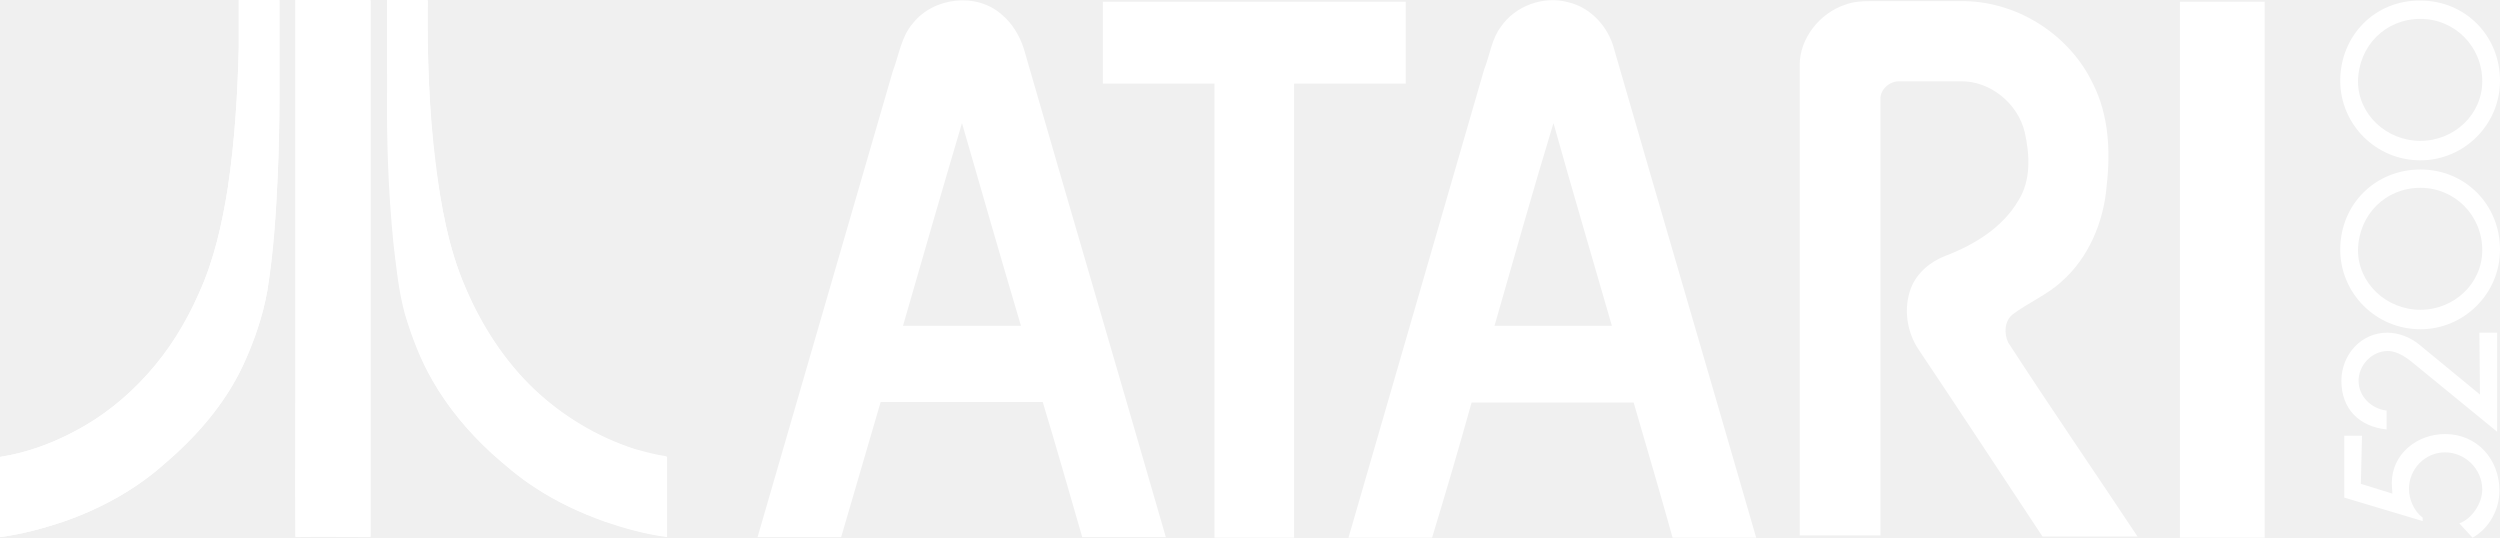
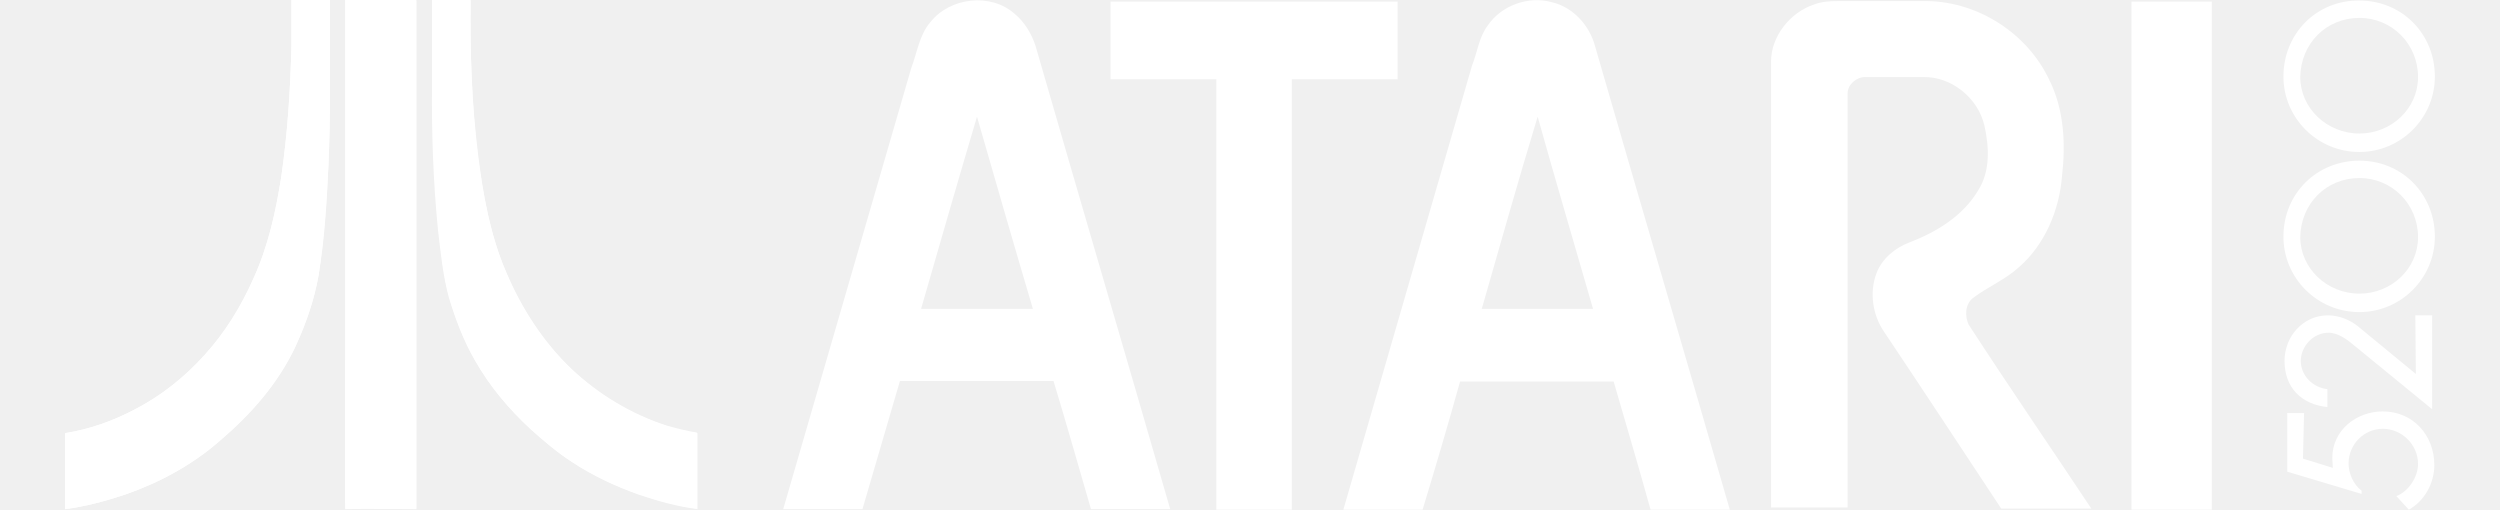
- <svg xmlns="http://www.w3.org/2000/svg" version="1.0" id="Ebene_1" x="0px" y="0px" width="436.6" height="93.9" viewBox="0 0 436.6 93.9" enable-background="new 0 0 466.5 167.3" xml:space="preserve">
+ <svg xmlns="http://www.w3.org/2000/svg" version="1.0" id="Ebene_1" x="0px" y="0px" width="460.6" height="93.9" viewBox="0 0 436.6 93.9" enable-background="new 0 0 466.5 167.3" xml:space="preserve">
  <defs id="defs37" />
  <g id="g32" transform="translate(-15,-36.7)">
    <path d="m 174.4,40.8 c 3.6,-4.6 11.2,-5.5 15.6,-1.5 1.8,1.5 3.1,3.7 3.8,5.9 8.2,28.4 16.6,56.9 24.8,85.3 -4.9,0 -9.8,0 -14.6,0 -2.3,-7.9 -4.5,-15.7 -6.9,-23.6 -9.4,0 -18.9,0 -28.3,0 -2.3,7.9 -4.6,15.7 -6.9,23.6 -4.9,0 -9.7,0 -14.6,0 7.9,-27.1 15.7,-54.2 23.6,-81.3 1.1,-2.9 1.5,-6.1 3.5,-8.4 m 8.6,17.4 c -3.5,11.8 -6.9,23.6 -10.3,35.4 6.9,0 13.7,0 20.6,0 C 189.8,81.8 186.4,70 183,58.2 Z" id="path2" style="fill:#ffffff" />
    <path d="m 277.1,41.4 c 2.5,-3.7 7.5,-5.5 11.8,-4.3 3.9,0.9 7,4.3 8,8.2 8.2,28.4 16.6,56.9 24.8,85.3 -4.9,0 -9.8,0 -14.6,0 -2.2,-7.9 -4.5,-15.7 -6.8,-23.6 -9.4,0 -18.8,0 -28.3,0 -2.2,7.9 -4.5,15.7 -6.9,23.6 -4.9,0 -9.7,0 -14.6,0 7.9,-27.3 15.8,-54.5 23.7,-81.8 1,-2.5 1.3,-5.3 2.9,-7.4 M 276,93.6 c 6.9,0 13.6,0 20.5,0 C 293.1,81.8 289.6,70 286.3,58.2 282.7,70 279.4,81.8 276,93.6 Z" id="path4" style="fill:#ffffff" />
    <path d="m 207.6,37 c 17.6,0 35.3,0 52.9,0 0,4.8 0,9.6 0,14.3 -6.5,0 -13,0 -19.5,0 0,26.4 0,52.8 0,79.3 -4.6,0 -9.3,0 -13.9,0 0,-26.4 0,-52.8 0,-79.3 -6.5,0 -13,0 -19.5,0 0,-4.9 0,-9.6 0,-14.3 z" id="path6" style="fill:#ffffff" />
    <path d="m 337.3,37.5 c 1.3,-0.5 2.8,-0.6 4.2,-0.6 5.5,0 11.1,0 16.7,0 9.4,0.2 18.3,6 22.3,14.4 2.8,5.5 3.1,11.9 2.4,17.9 -0.5,6.3 -3.2,12.6 -7.9,16.7 -2.5,2.3 -5.7,3.6 -8.5,5.7 -1.5,1.2 -1.5,3.4 -0.8,4.9 7.4,11.4 15.1,22.6 22.6,33.9 -5.5,0 -11,0 -16.6,0 -7.2,-10.9 -14.3,-21.7 -21.6,-32.6 -2.1,-3.1 -2.7,-7.2 -1.4,-10.7 1,-2.7 3.4,-4.7 6,-5.7 5,-1.9 10,-4.9 12.8,-9.7 2.2,-3.5 2,-7.9 1.1,-11.9 -1.2,-5.1 -6.1,-9 -11.2,-8.9 -3.6,0 -7.2,0 -10.8,0 -1.6,0 -3.2,1.4 -3.2,3 0,25.4 0,50.9 0,76.3 -4.7,0 -9.4,0 -14.1,0 0,-27.4 0,-54.8 0,-82.2 0,-4.5 3.4,-9 8,-10.5 z" id="path8" style="fill:#ffffff" />
    <path d="m 395.7,37 c 4.9,0 9.9,0 14.8,0 0,31.2 0,62.4 0,93.6 -4.9,0 -9.9,0 -14.8,0 0,-31.3 0,-62.5 0,-93.6 z" id="path10" style="fill:#ffffff" />
    <path d="m 56.7,36.7 c 2.4,0 4.8,0 7.1,0 0,5.5 0,11.2 0,16.7 0,4.6 -0.1,9.3 -0.3,13.9 -0.3,6.7 -0.8,13.4 -1.8,20.1 -0.8,4.5 -2.3,9 -4.3,13.2 -3.2,6.8 -8.2,12.5 -13.9,17.3 -5.1,4.5 -11.1,7.7 -17.4,9.9 -3.6,1.2 -7.3,2.2 -11.1,2.7 0,-4.7 0,-9.3 0,-14 4.5,-0.7 8.9,-2.3 12.9,-4.4 4.8,-2.5 9.1,-5.9 12.8,-10 3.8,-4.2 6.8,-8.9 9,-14.1 2.7,-5.9 4.1,-12.2 5.1,-18.6 1.2,-8.1 1.7,-16.3 1.9,-24.4 0,-2.7 0,-5.5 0,-8.3 z" id="path12" style="fill:#ffffff" />
    <path d="m 66.6,36.7 c 4.4,0 8.7,0 13.1,0 0,31.3 0,62.5 0,93.7 -4.4,0 -8.7,0 -13.1,0 -0.1,-9.9 0,-20 0,-29.9 0,-21.2 0,-42.4 0,-63.8 z" id="path14" style="fill:#ffffff" />
    <path d="m 82.6,36.7 c 2.4,0 4.7,0 7.1,0 -0.1,9.6 0.2,19.1 1.4,28.6 0.9,7.3 2.2,14.8 5.2,21.6 2.8,6.6 6.8,12.8 12,17.8 5,4.8 11,8.4 17.6,10.5 1.8,0.6 3.7,1.1 5.6,1.3 0,4.7 0,9.3 0,14 -3.8,-0.5 -7.4,-1.5 -10.9,-2.7 -4.2,-1.5 -8.3,-3.4 -12.1,-5.9 -2.8,-1.8 -5.2,-3.9 -7.7,-6.1 C 96.9,112.2 93.3,108 90.6,103.2 88.5,99.5 87,95.6 85.8,91.6 84.7,87.5 84.3,83.4 83.8,79.2 83,70.2 82.6,61.1 82.7,52.1 82.6,47 82.6,41.9 82.6,36.7 Z" id="path16" style="fill:#ffffff" />
    <path d="m 56.7,36.7 c 0,2.8 0,5.5 0,8.3 -0.2,8.2 -0.7,16.3 -1.9,24.4 -1,6.3 -2.4,12.7 -5.1,18.6 -2.3,5.1 -5.2,9.9 -9,14.1 -3.6,4 -7.9,7.5 -12.8,10 -4.1,2.2 -8.4,3.7 -12.9,4.4 0,4.7 0,9.3 0,14 3.8,-0.5 7.5,-1.5 11.1,-2.7 6.3,-2.2 12.4,-5.5 17.4,-9.9 5.6,-4.8 10.7,-10.5 13.9,-17.3 1.9,-4.2 3.5,-8.6 4.3,-13.2 1.1,-6.6 1.5,-13.3 1.8,-20 0.2,-4.6 0.3,-9.3 0.3,-13.9 0,-5.5 0,-11.2 0,-16.7 -2.4,-0.1 -4.8,-0.1 -7.1,-0.1" id="path18" style="fill:#ffffff" />
    <path d="m 66.6,36.7 c 0,21.3 0,42.6 0,63.9 0,9.9 0,20 0,29.9 4.4,-0.1 8.7,0 13.1,0 0,-31.3 0,-62.6 0,-93.7 C 75.3,36.7 71,36.7 66.6,36.7" id="path20" style="fill:#ffffff" />
    <path d="m 82.6,36.7 c 0,5.1 0,10.2 0,15.3 -0.1,9.1 0.2,18.1 1.1,27.1 0.5,4.2 0.9,8.4 2,12.4 1.2,4 2.7,8 4.8,11.6 2.7,4.7 6.2,8.9 10.2,12.6 2.4,2.2 4.9,4.3 7.7,6.1 3.8,2.5 7.9,4.4 12.1,5.9 3.5,1.2 7.2,2.2 10.9,2.7 0,-4.7 0,-9.3 0,-14 -1.9,-0.3 -3.8,-0.8 -5.6,-1.3 -6.5,-2.1 -12.6,-5.8 -17.6,-10.5 C 103,99.7 99,93.5 96.2,86.8 93.3,79.9 92,72.5 91,65.2 89.9,55.9 89.6,46.3 89.7,36.8 87.3,36.7 84.9,36.7 82.6,36.7" id="path22" style="fill:#ffffff" />
    <path d="m 427.3,121.2 5.5,1.7 -0.1,-1.8 c 0,-5.2 4.5,-8.6 9.3,-8.6 5.6,0 9.5,4.4 9.5,9.9 0,3.3 -1.8,6.6 -4.7,8.2 l -2.3,-2.5 c 2.2,-0.8 4,-3.5 4,-5.9 0,-3.6 -3,-6.5 -6.5,-6.5 -3.5,0 -6.3,2.9 -6.3,6.4 0,1.8 0.9,3.9 2.4,5 v 0.6 l -13.7,-4.1 v -10.8 h 3.1 z" id="path24" style="fill:#ffffff" />
    <path d="m 448,94.8 h 3.1 v 17.3 l -14.3,-11.7 c -1.3,-1.1 -3,-2.4 -4.8,-2.4 -2.8,0 -5.1,2.5 -5.1,5.2 0,2.7 2.2,4.9 4.9,5.2 v 3.3 c -4.8,-0.5 -7.9,-3.6 -7.9,-8.5 0,-4.5 3.4,-8.4 8,-8.4 2,0 4,0.8 5.5,2 l 10.7,8.8 z" id="path26" style="fill:#ffffff" />
    <path d="m 423.7,80.3 c 0,7.6 6.2,13.9 14,13.9 7.6,0 13.9,-6.2 13.9,-13.9 0,-7.9 -6.1,-14 -13.9,-14 -7.8,0 -14,6 -14,14 z m 14,-10.8 c 6,0 10.8,4.8 10.8,10.9 0,5.8 -4.9,10.4 -10.8,10.4 -6,0 -10.9,-4.7 -10.9,-10.4 0.1,-6.2 4.8,-10.9 10.9,-10.9 z" id="path28" style="fill:#ffffff" />
    <path d="m 423.7,50.8 c 0,7.6 6.2,13.9 14,13.9 7.6,0 13.9,-6.2 13.9,-13.9 0,-7.9 -6.1,-14 -13.9,-14 -7.9,-0.1 -14,6.1 -14,14 z m 14,-10.8 c 6,0 10.8,4.8 10.8,10.9 0,5.8 -4.9,10.4 -10.8,10.4 -6,0 -10.9,-4.7 -10.9,-10.4 0.1,-6.2 4.8,-10.9 10.9,-10.9 z" id="path30" style="fill:#ffffff" />
  </g>
</svg>
